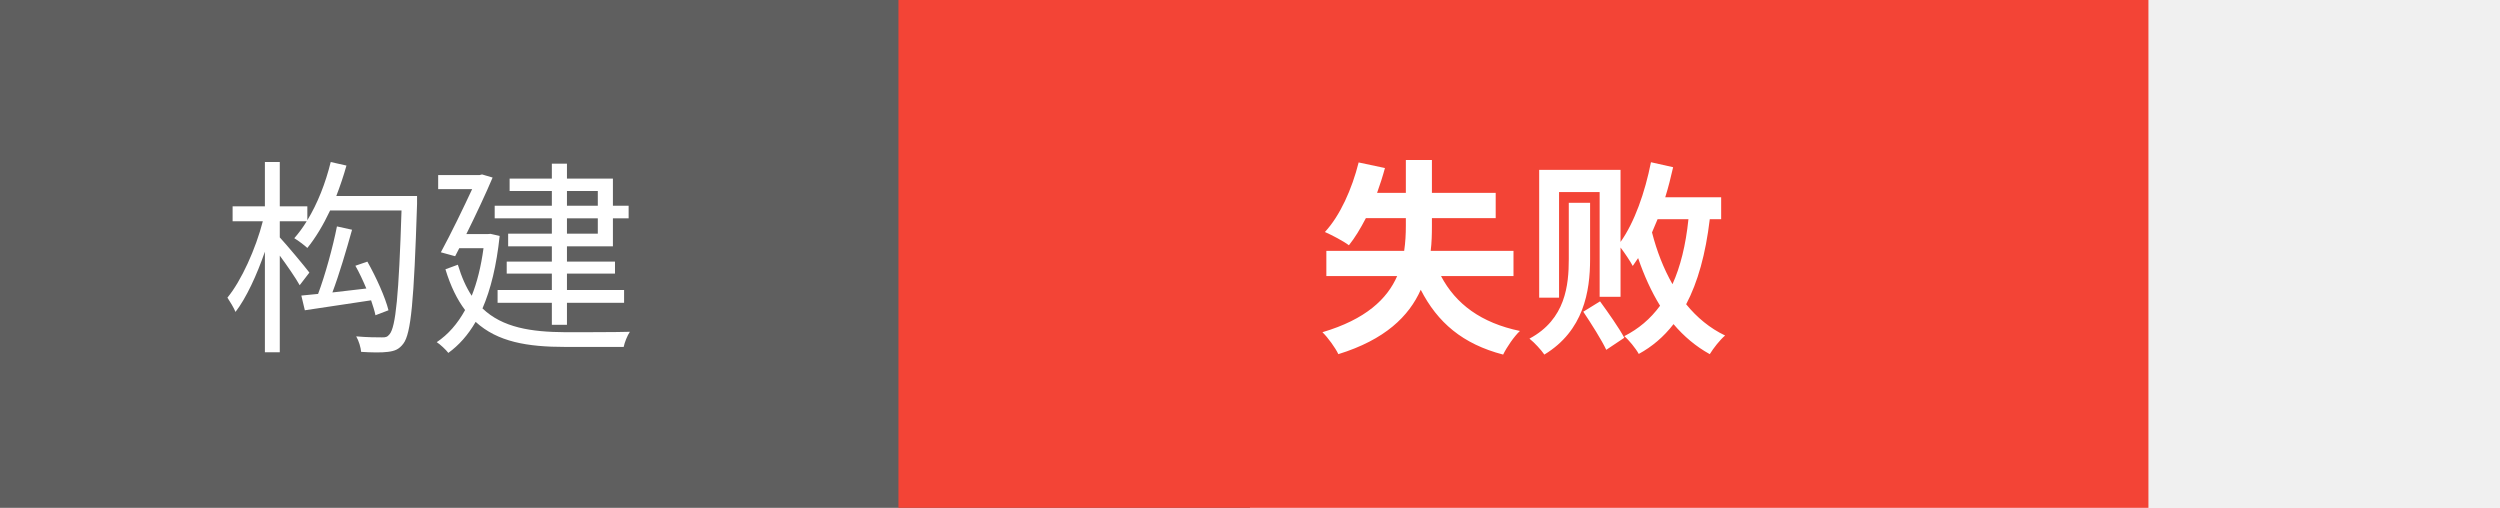
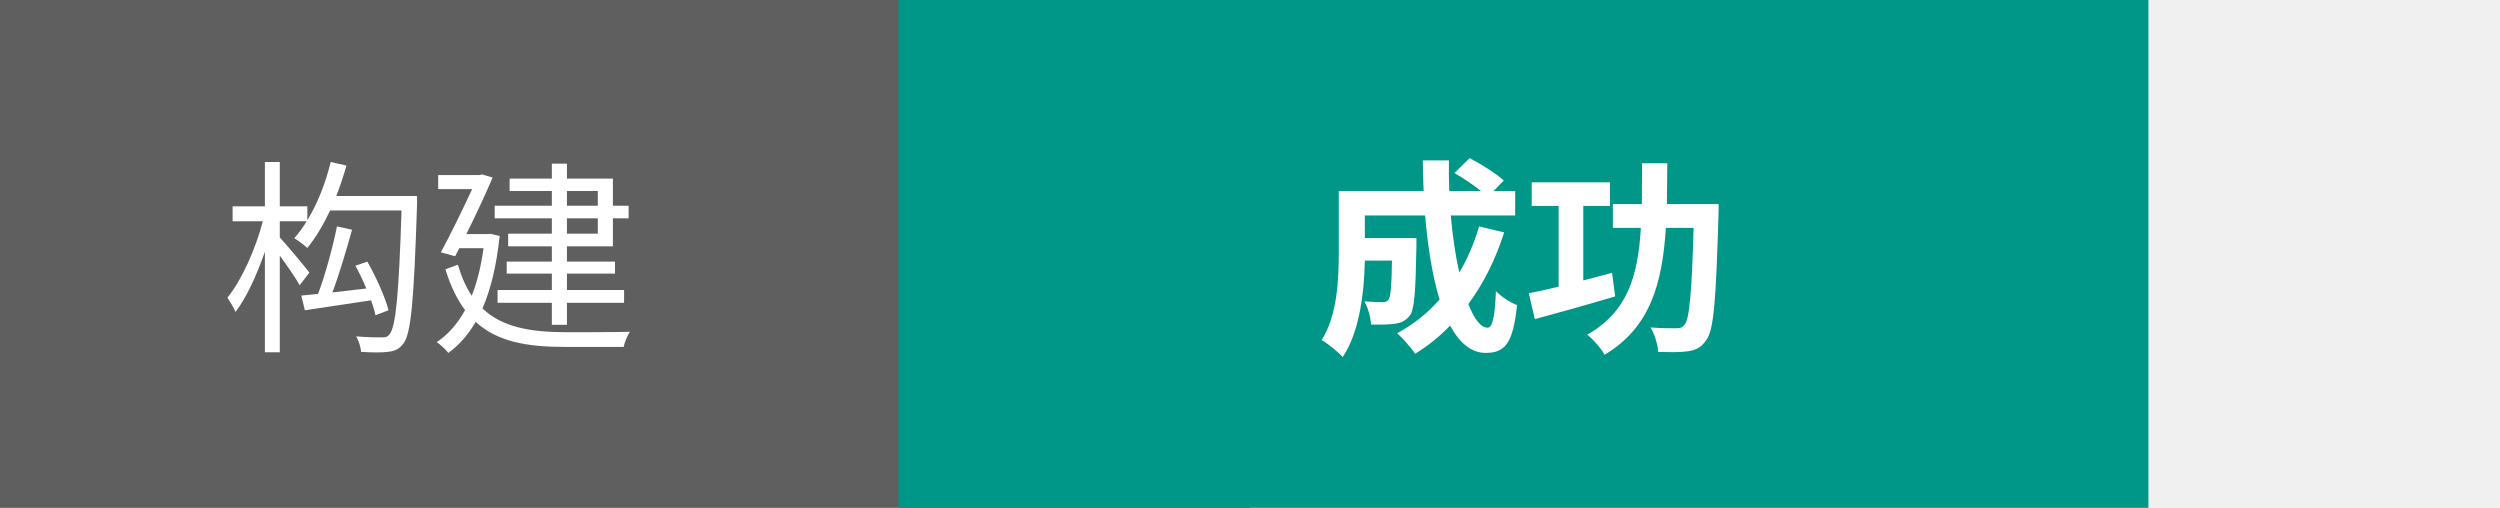
<svg xmlns="http://www.w3.org/2000/svg" width="128" height="26">
  <g>
    <rect width="64" height="26" fill="#5F5F5F" />
-     <rect width="64" height="26" x="46" fill="#f34436" />
+     <rect width="64" height="26" x="46" fill="#009688" />
  </g>
  <g fill="#fff" font-family="sans-serif" font-size="106" text-anchor="middle">
    <text x="220" y="172" lengthAdjust="spacing" textLength="220" transform="scale(0.1)">构建</text>
-     <text x="780" y="172" font-weight="bold" lengthAdjust="spacing" textLength="400" transform="scale(0.1)">失败</text>
+     <text x="780" y="172" font-weight="bold" lengthAdjust="spacing" textLength="400" transform="scale(0.1)">成功</text>
  </g>
</svg>
